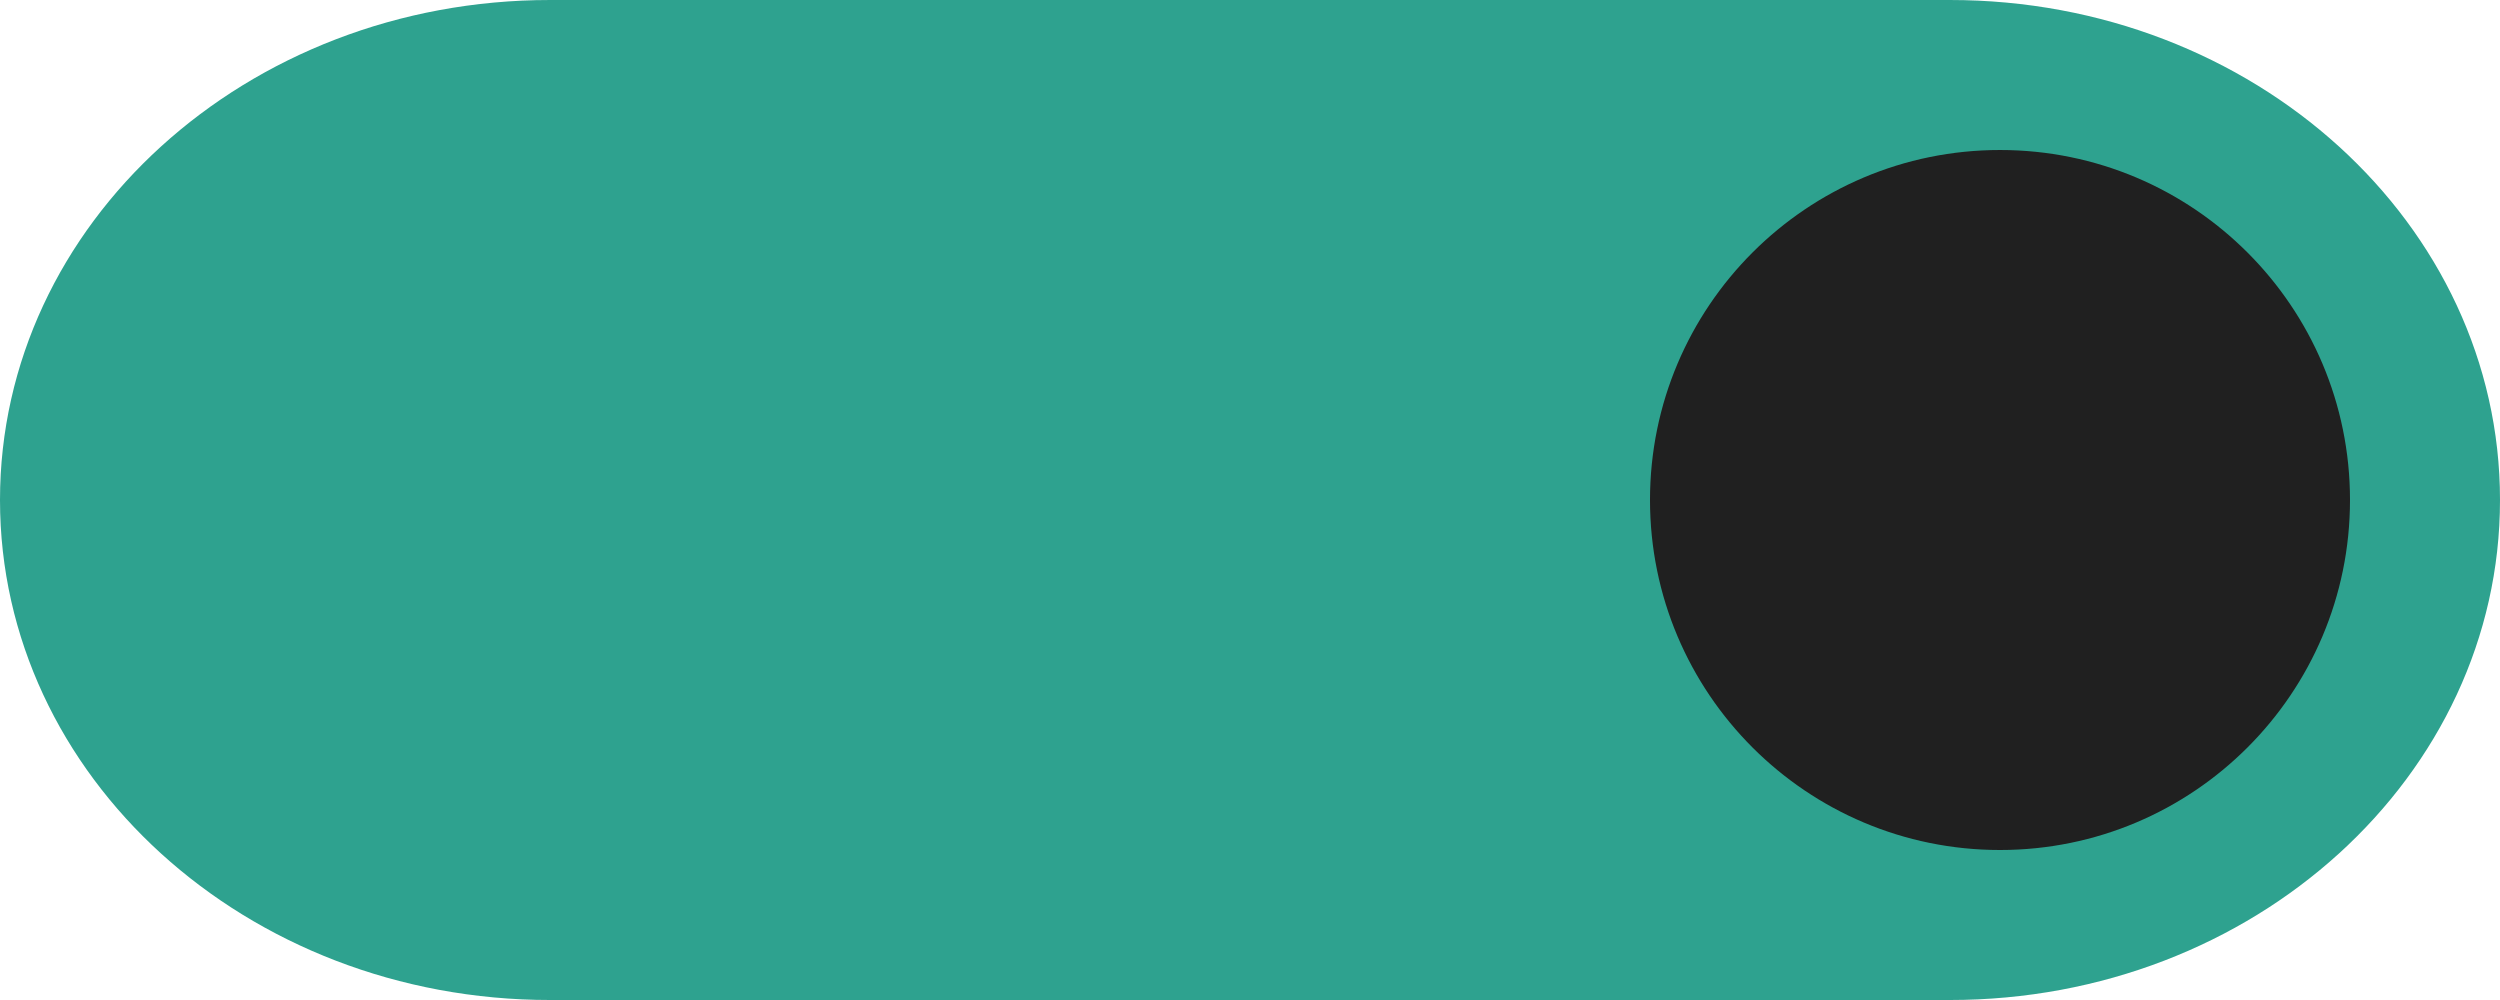
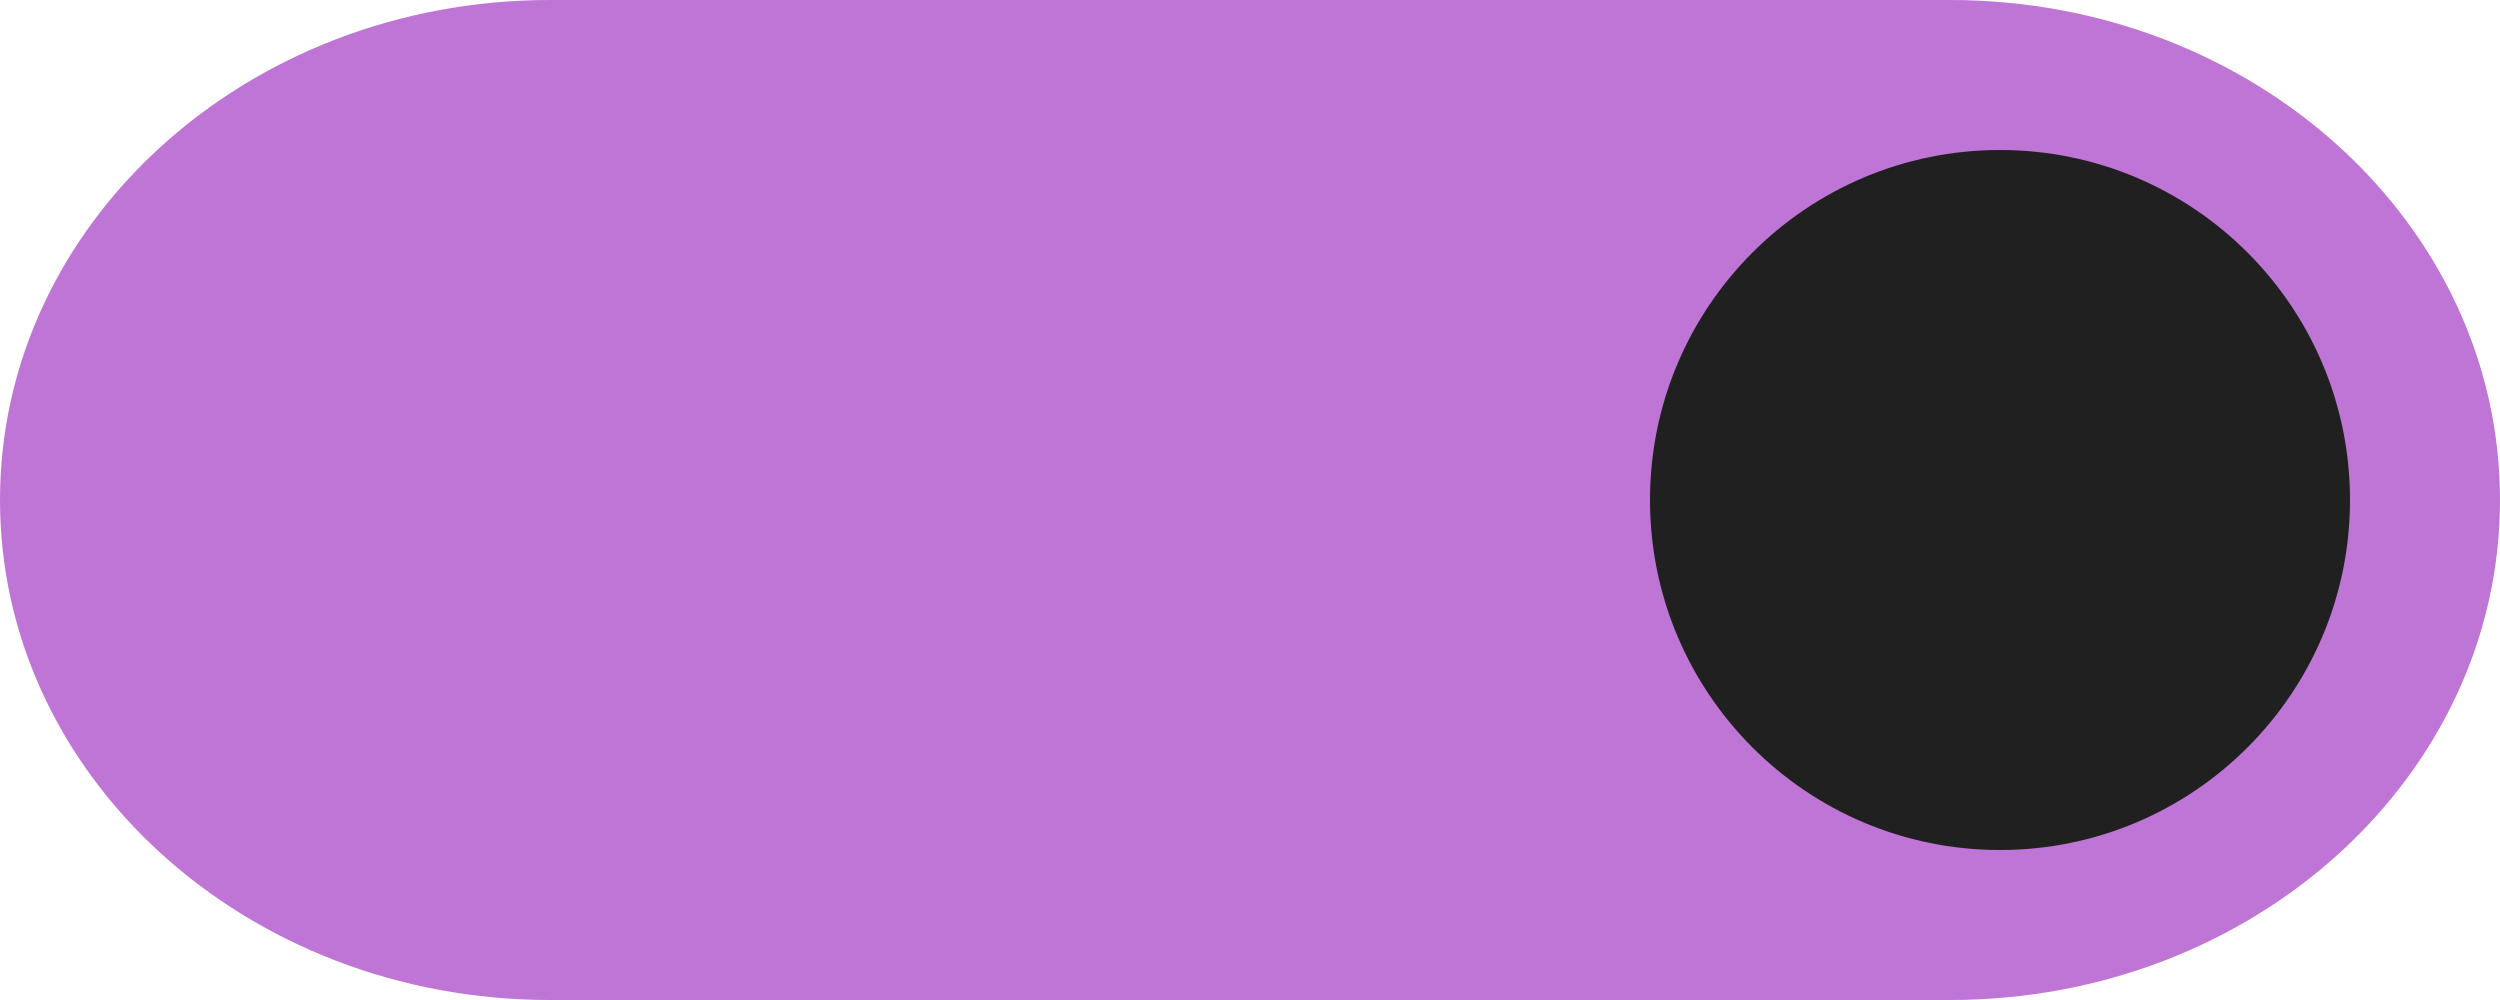
<svg xmlns="http://www.w3.org/2000/svg" xmlns:ns1="http://www.openswatchbook.org/uri/2009/osb" width="50" height="20" id="svg7539" version="1.1">
  <defs id="defs7541">
    <linearGradient id="selected_fg_color" ns1:paint="solid">
      <stop style="stop-color:#FAFAFA;stop-opacity:1;" offset="0" id="stop4171" />
    </linearGradient>
    <linearGradient id="selected_bg_color" ns1:paint="solid">
      <stop style="stop-color:#5294e2;stop-opacity:1;" offset="0" id="stop4166" />
    </linearGradient>
  </defs>
  <g id="layer1" transform="translate(-120,88)">
    <g transform="translate(-886,-448)" style="display:inline;opacity:1" id="switch-active-selected">
      <g id="layer1-9-0-0" transform="translate(885,450)" style="display:inline;opacity:1">
        <g style="display:inline" transform="translate(120,-117)" id="switch-active-8-4">
          <g id="g3900-1-87-6" transform="translate(0,-1004.362)">
            <rect style="display:inline;opacity:0;fill:#434343;fill-opacity:1;stroke:none;stroke-width:1;stroke-linecap:butt;stroke-linejoin:miter;stroke-miterlimit:4;stroke-dasharray:none;stroke-dashoffset:0;stroke-opacity:1" id="rect5465-3-3-6" width="52" height="24" x="0" y="1029.362" />
-             <rect style="fill:#2ea28f;fill-opacity:1;fill-rule:nonzero;stroke:none" id="rect2987-0-8-4" width="50" height="20" x="1" y="1031.362" ry="11" rx="11" />
+             <rect style="fill:#BF75D6;fill-opacity:1;fill-rule:nonzero;stroke:none" id="rect2987-0-8-4" width="50" height="20" x="1" y="1031.362" ry="11" rx="11" />
            <circle style="fill:#202020;fill-opacity:1;fill-rule:nonzero;stroke:none;stroke-width:0.778" id="path3759-0-7" cx="41" cy="1041.362" r="7" />
          </g>
        </g>
      </g>
      <g transform="translate(-1.000316,0)" id="g4816-0" />
    </g>
  </g>
</svg>
